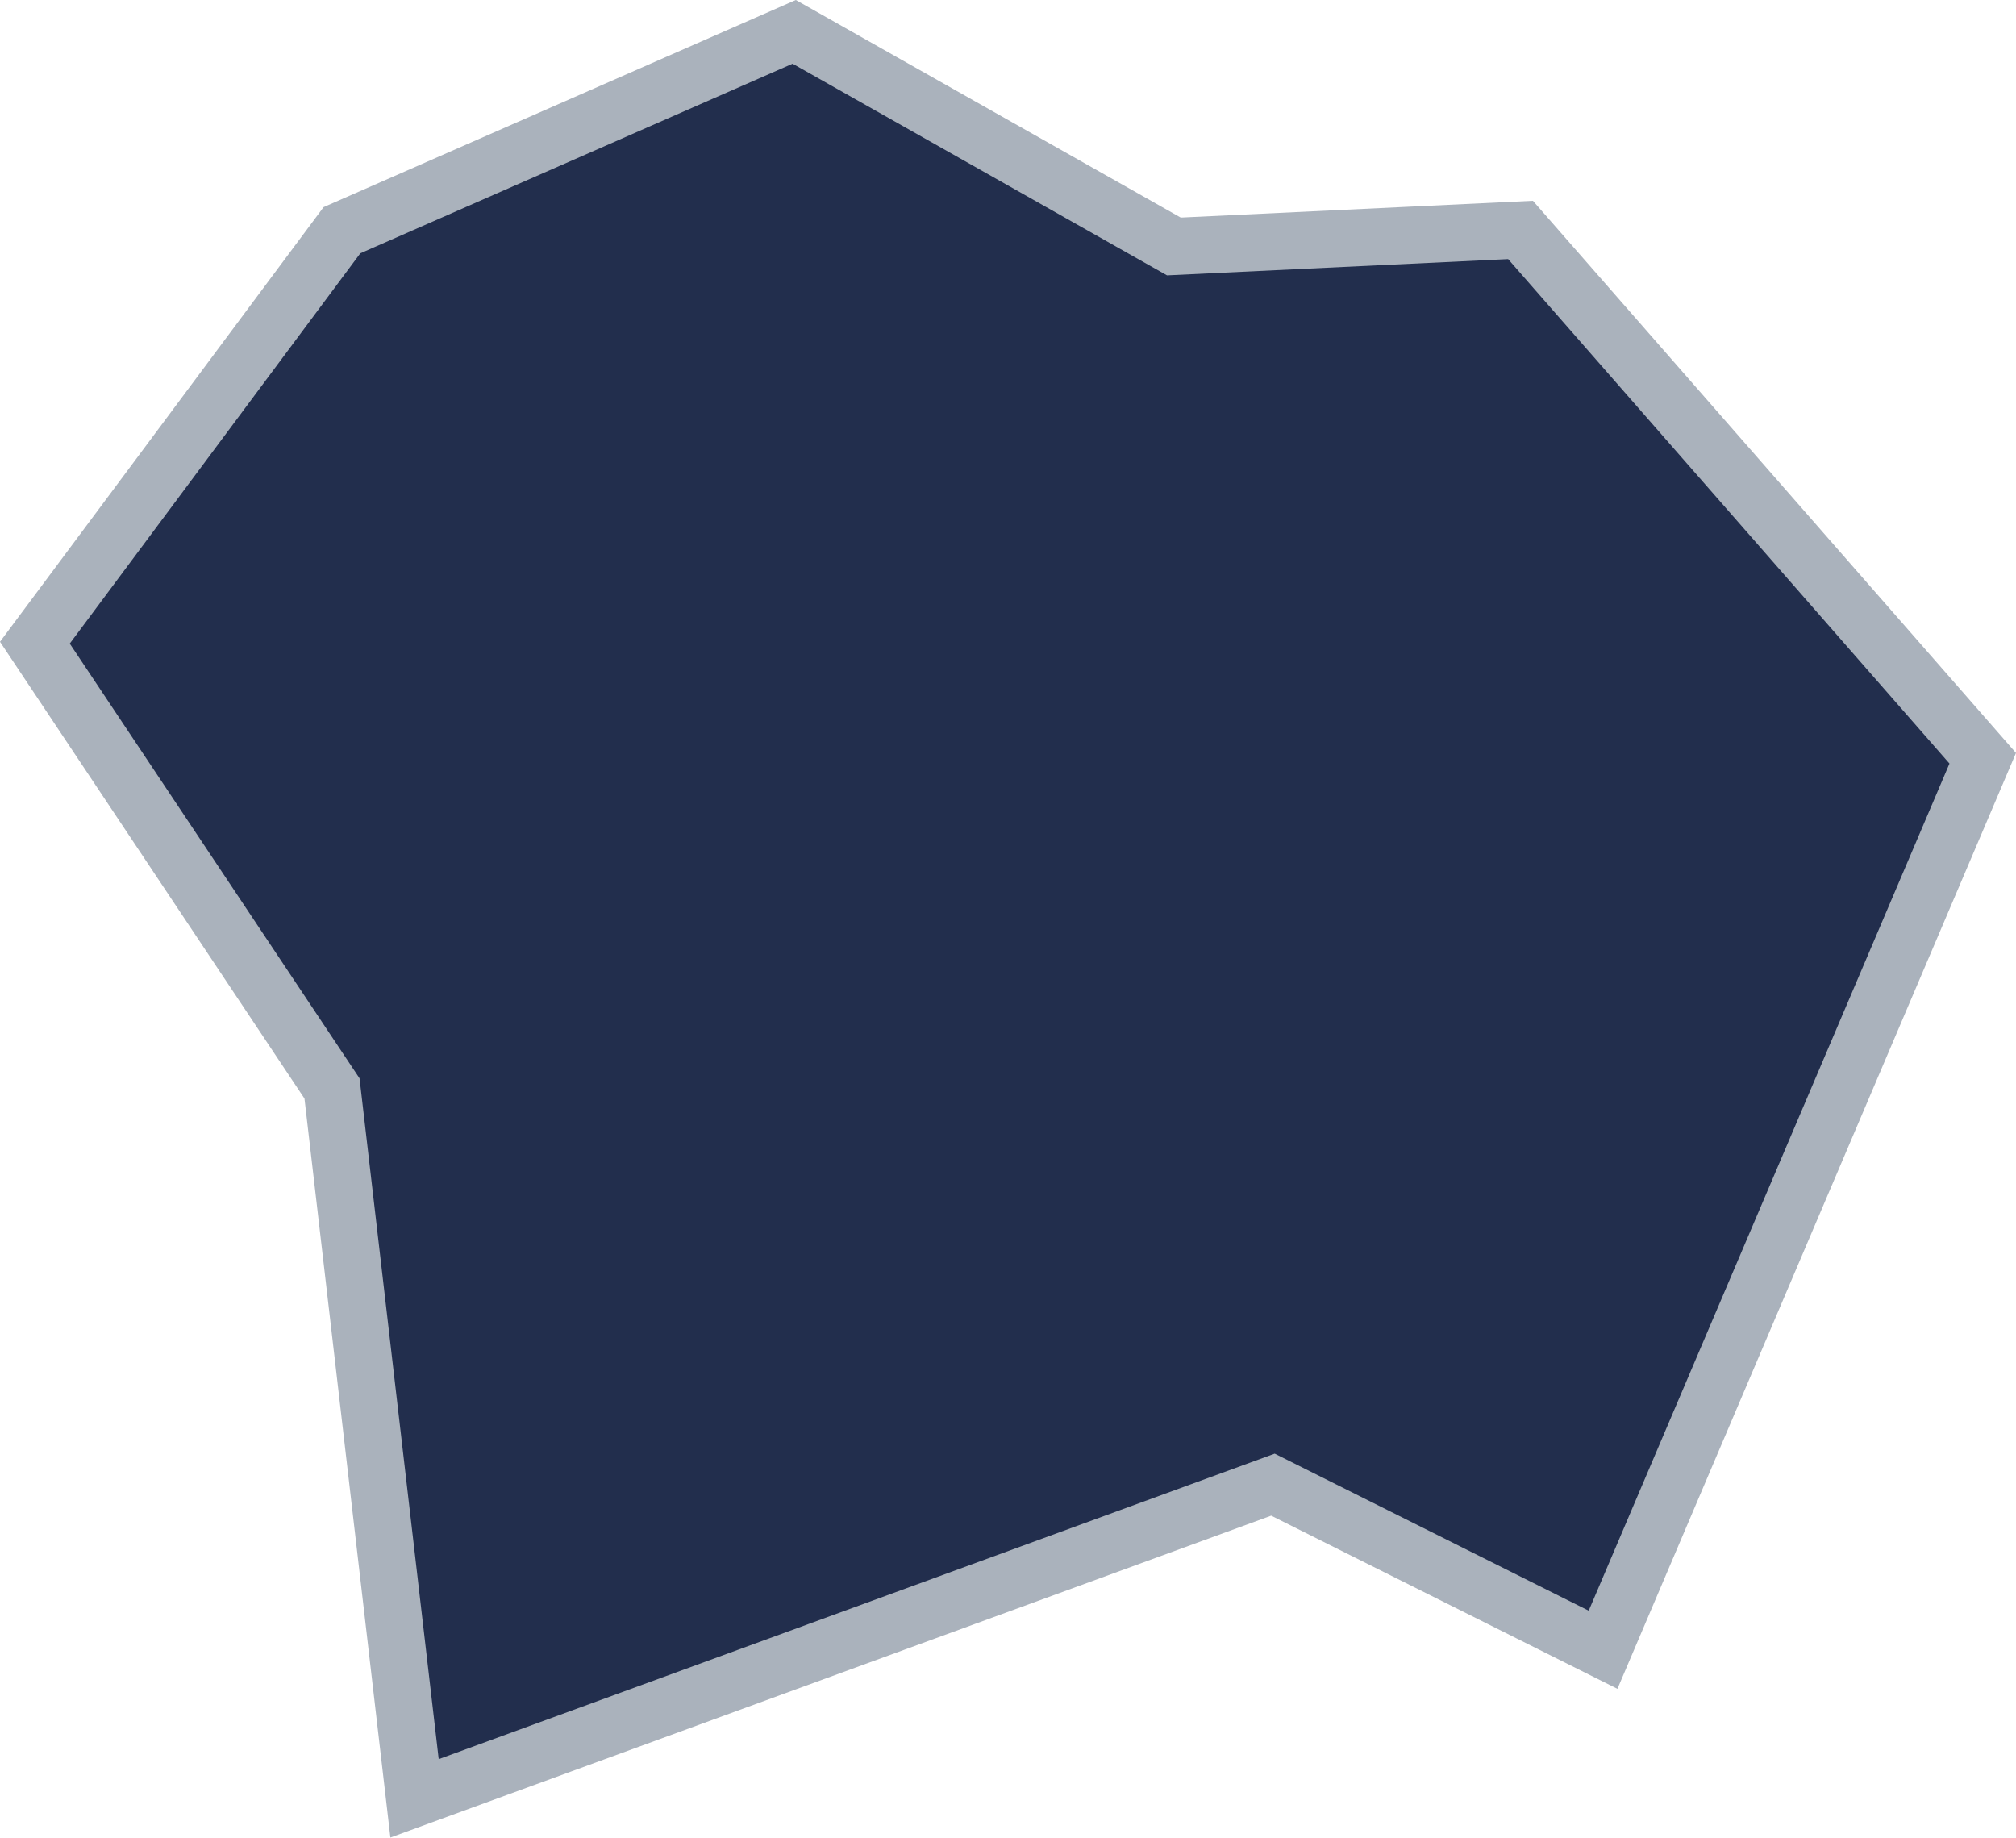
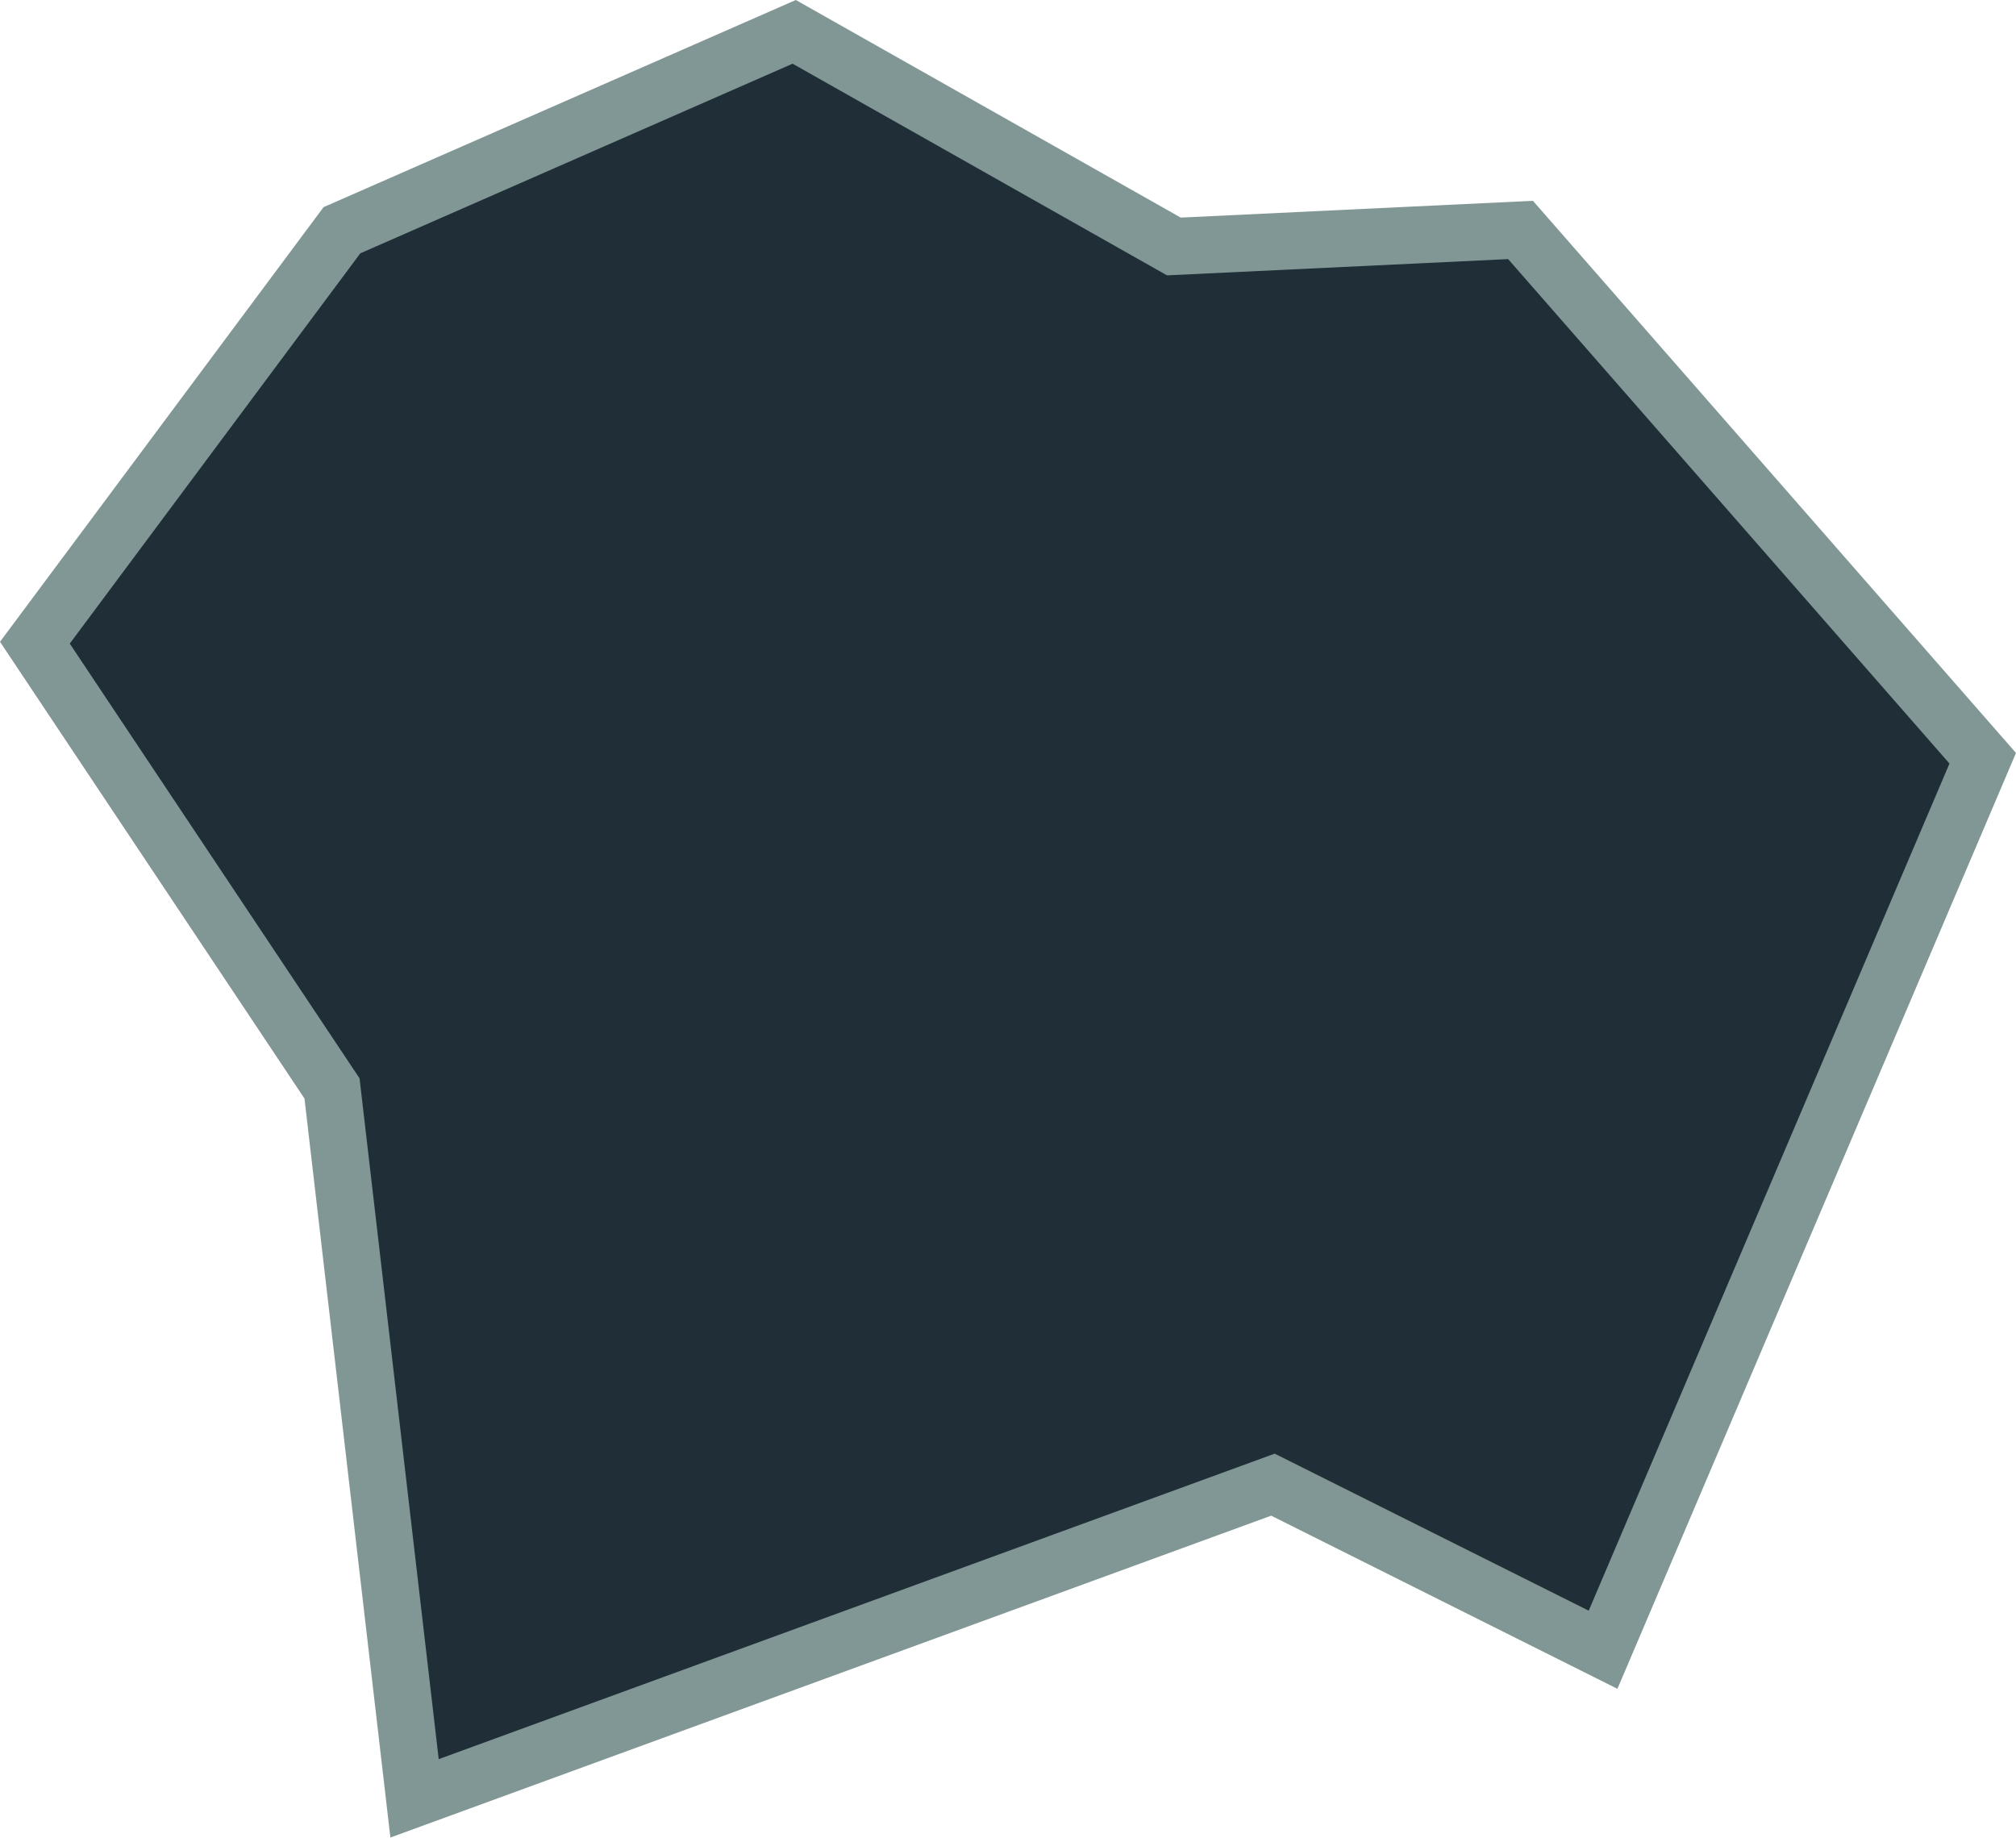
<svg xmlns="http://www.w3.org/2000/svg" width="176.721mm" height="161.058mm" viewBox="0 0 176.721 161.058" version="1.1" id="svg1">
  <defs id="defs1" />
  <g id="layer1" transform="translate(6.547049,-68.07542)">
-     <path style="fill:#222e4d;fill-opacity:1;stroke:#aab2bc;stroke-width:5;stroke-dasharray:none;stroke-opacity:1" d="M -3.489,124.407 23.426,88.256 63.073,70.867 96.355,89.679 126.742,88.231 167.258,134.536 133.977,212.675 105.037,198.205 29.792,225.698 22.557,163.476 Z" id="path1" />
+     <path style="fill:#202e37;fill-opacity:1;stroke:#819796;stroke-width:5;stroke-dasharray:none;stroke-opacity:1" d="M -3.489,124.407 23.426,88.256 63.073,70.867 96.355,89.679 126.742,88.231 167.258,134.536 133.977,212.675 105.037,198.205 29.792,225.698 22.557,163.476 Z" id="path1" />
  </g>
</svg>
